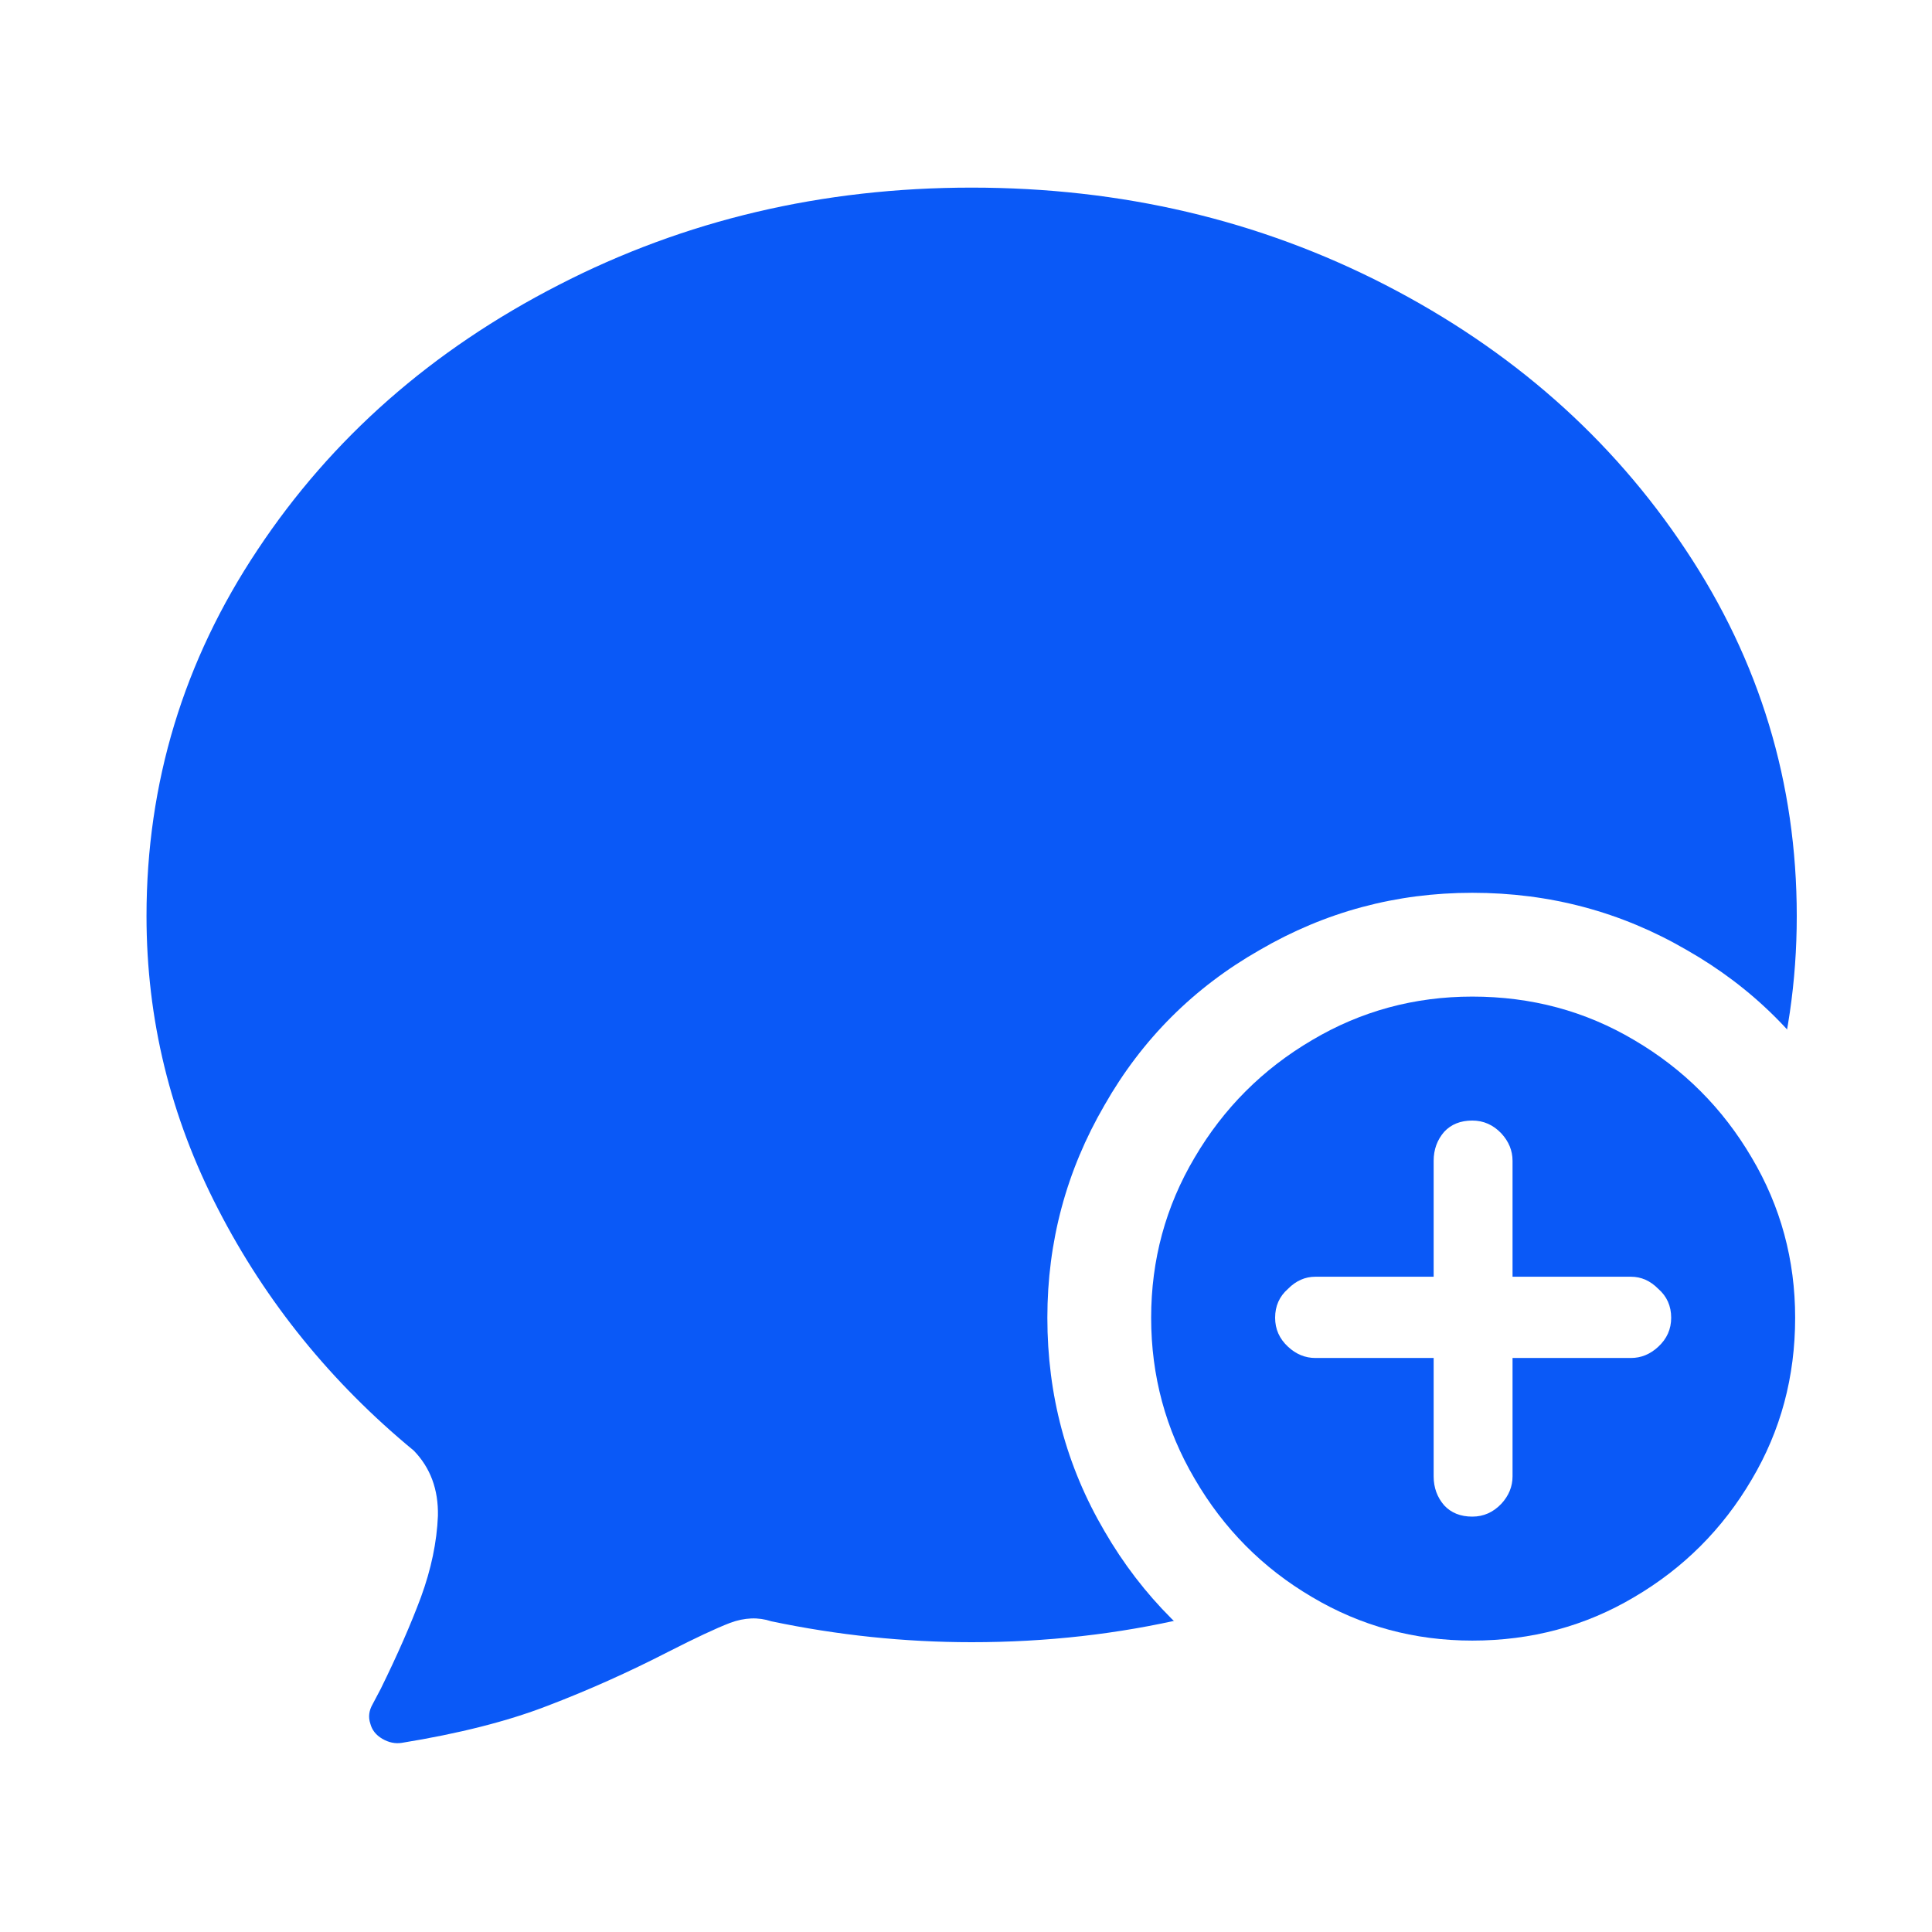
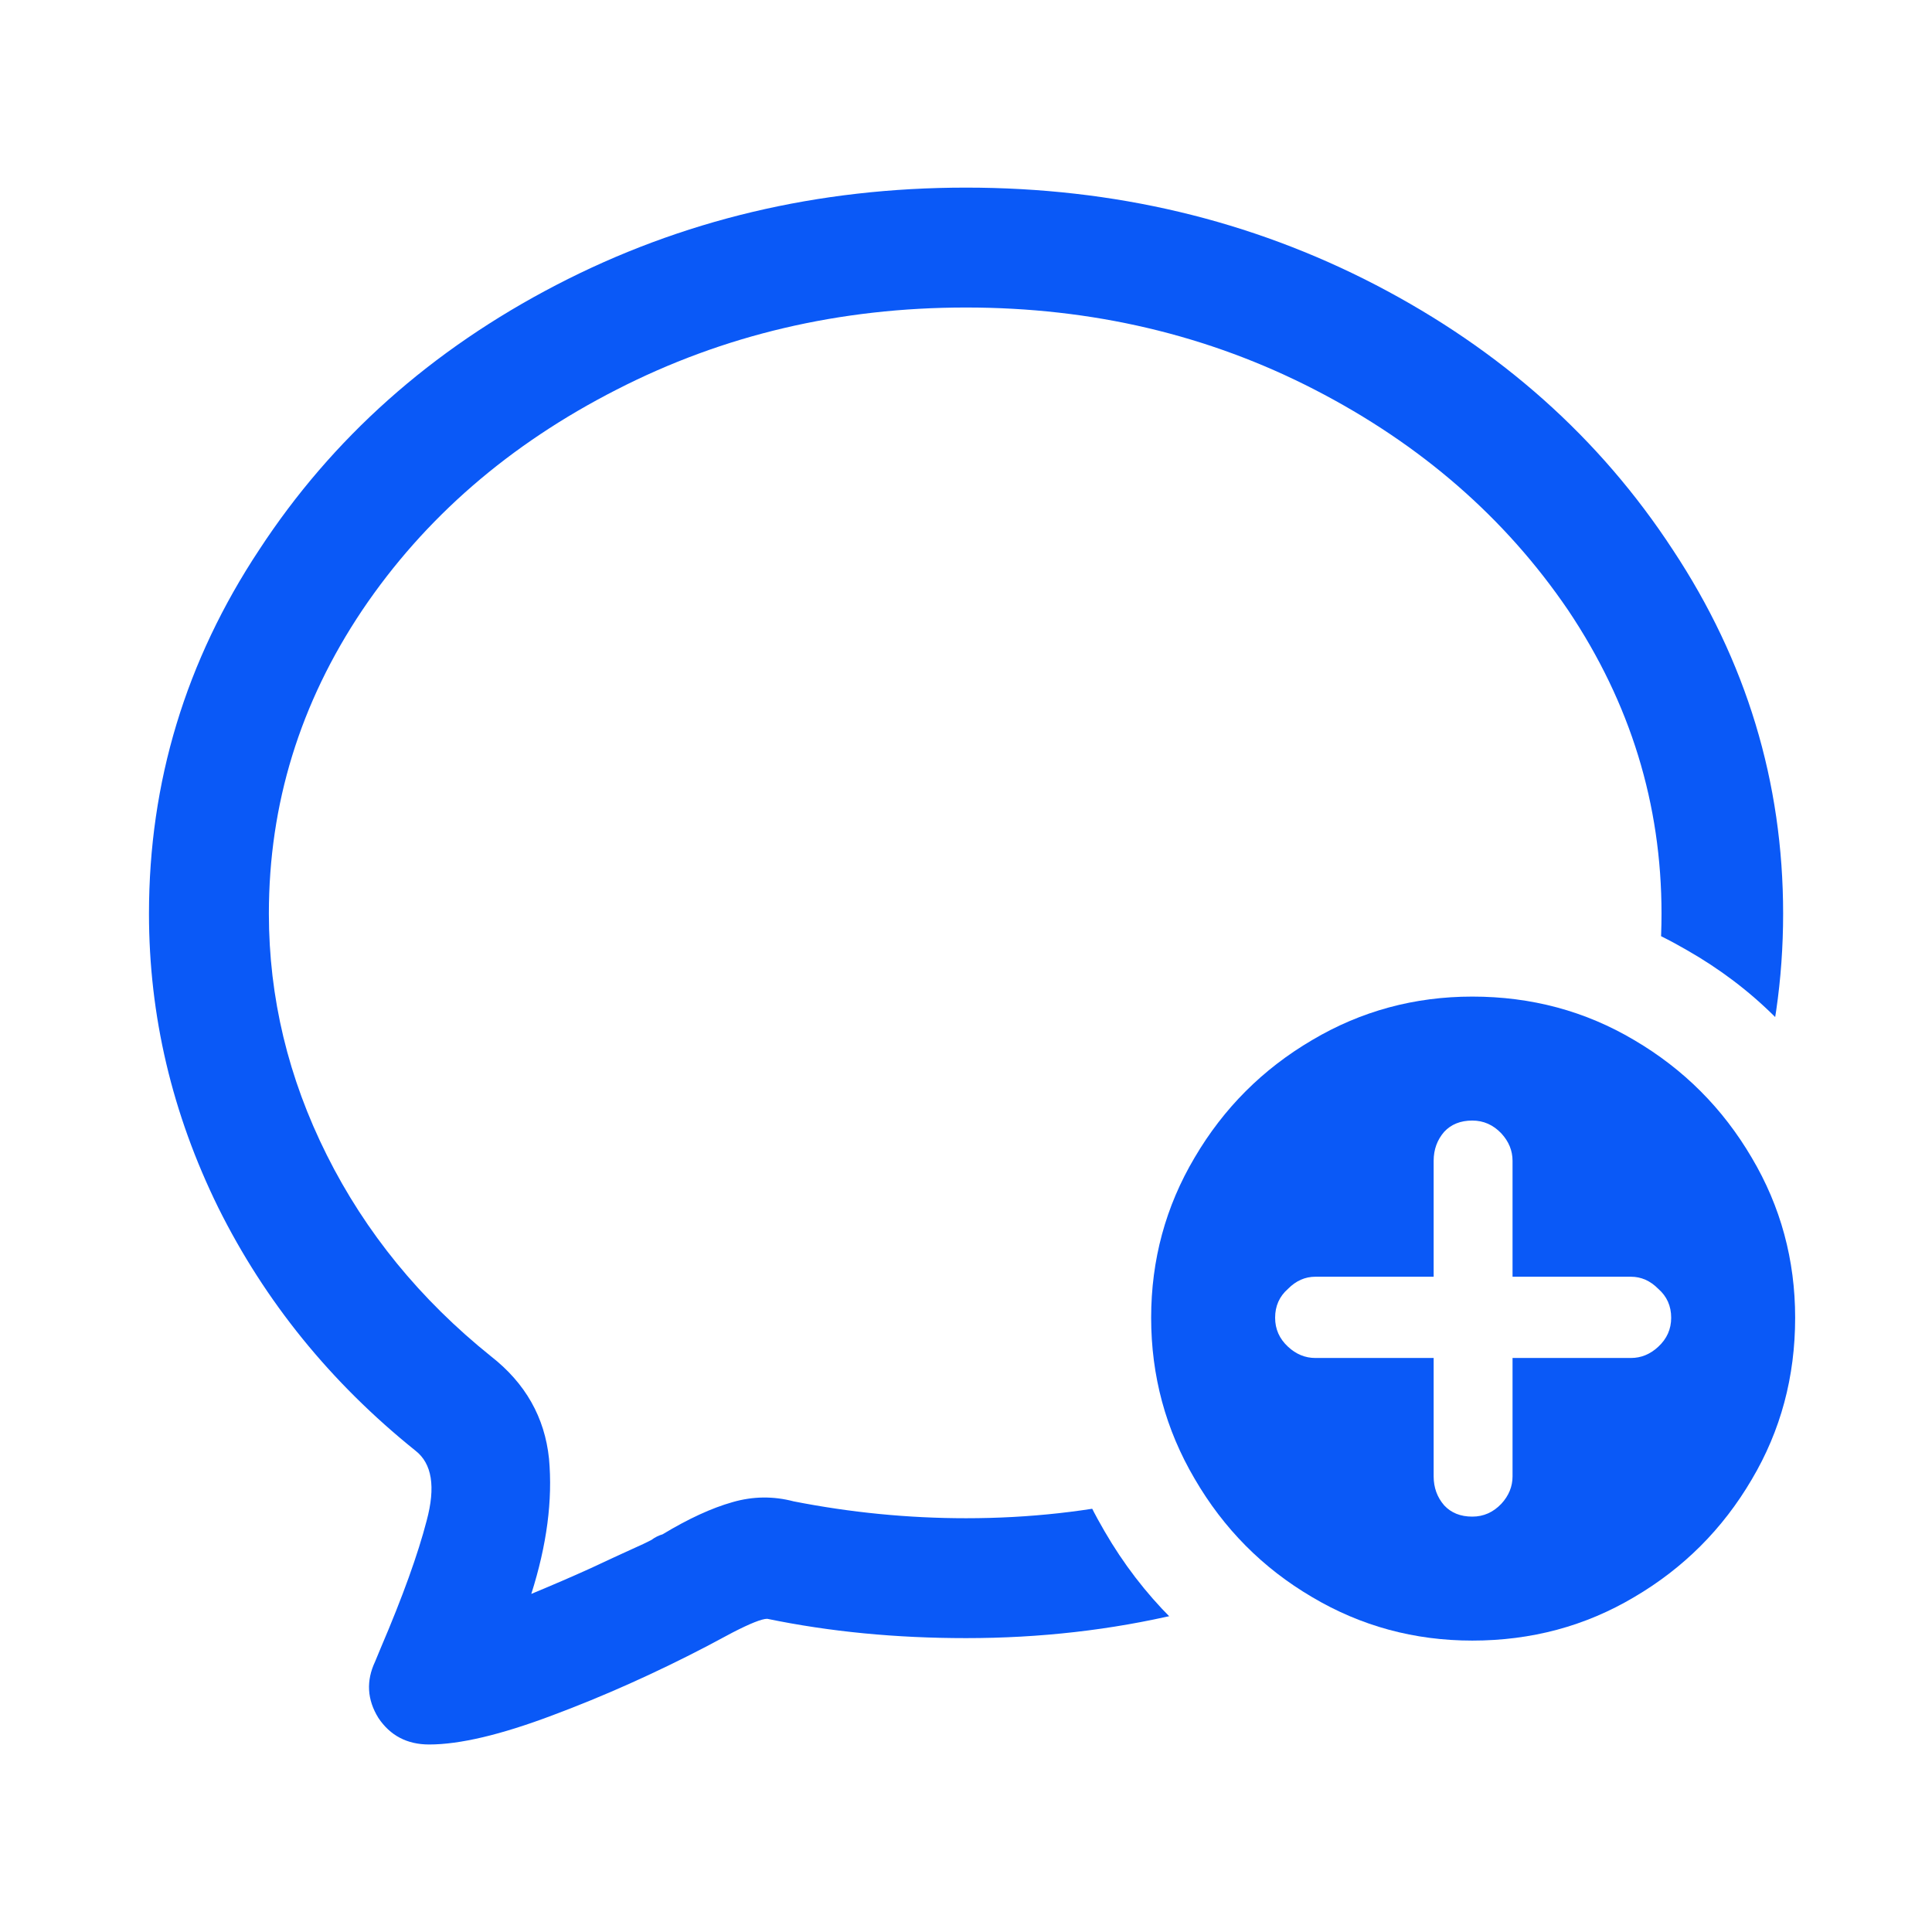
<svg xmlns="http://www.w3.org/2000/svg" viewBox="0 0 18 18" width="18" height="18" fill="none">
  <defs>
    <filter id="pixso_custom_mask_type_luminance">
      <feColorMatrix type="matrix" values="1 0 0 0 0 0 1 0 0 0 0 0 1 0 0 0 0 0 1 0 " />
    </filter>
  </defs>
-   <mask id="mask_5" width="18" height="18" x="0" y="0" maskUnits="userSpaceOnUse">
+   <mask id="mask_0" width="18" height="18" x="0" y="0" maskUnits="userSpaceOnUse">
    <g filter="url(#pixso_custom_mask_type_luminance)">
      <g id="hms_mask_0">
-         <rect id="矩形 543963" width="18" height="18" x="0" y="0" fill="rgb(255,255,255)" />
-         <g id="组合 31814">
-           <path id="矢量 3018" d="M13.717 8.318C13.008 8.318 12.348 8.495 11.738 8.85C11.123 9.2 10.64 9.682 10.29 10.297C9.935 10.908 9.758 11.568 9.758 12.277C9.758 12.998 9.935 13.66 10.29 14.265C10.64 14.87 11.123 15.352 11.738 15.713C12.348 16.073 13.008 16.253 13.717 16.253C14.438 16.253 15.102 16.075 15.713 15.72C16.328 15.37 16.81 14.887 17.16 14.273C17.515 13.662 17.692 12.998 17.692 12.277C17.692 11.557 17.515 10.895 17.16 10.29C16.81 9.68 16.328 9.2 15.713 8.85C15.102 8.495 14.438 8.318 13.717 8.318Z" fill="rgb(0,0,0)" fill-rule="evenodd" />
+         <rect id="矩形 543955" width="18" height="18" x="0" y="0" fill="rgb(255,255,255)" />
+         <g id="组合 31801">
+           <path id="矢量 3002" d="M13.717 8.318C13.008 8.318 12.348 8.495 11.738 8.85C11.123 9.2 10.64 9.682 10.29 10.297C9.935 10.908 9.758 11.568 9.758 12.277C9.758 12.998 9.935 13.66 10.29 14.265C10.64 14.87 11.123 15.352 11.738 15.713C12.348 16.073 13.008 16.253 13.717 16.253C14.438 16.253 15.102 16.075 15.713 15.72C16.328 15.37 16.81 14.887 17.16 14.273C17.515 13.662 17.692 12.998 17.692 12.277C17.692 11.557 17.515 10.895 17.16 10.29C16.81 9.68 16.328 9.2 15.713 8.85C15.102 8.495 14.438 8.318 13.717 8.318Z" fill="rgb(0,0,0)" fill-rule="evenodd" />
        </g>
      </g>
    </g>
  </mask>
-   <rect id="IconChat1" width="18" height="18" x="0" y="0" />
-   <rect id="矩形 543962" width="18" height="18" x="0" y="0" opacity="0" fill="rgb(0,0,0)" />
-   <g id="mask" mask="url(#mask_5)">
-     <g id="组合 31813">
-       <path id="矢量 3017" d="M16.74 8.535C16.74 7.295 16.395 6.157 15.705 5.122C15.015 4.082 14.082 3.26 12.908 2.655C11.732 2.05 10.447 1.748 9.052 1.748C7.662 1.748 6.38 2.05 5.205 2.655C4.025 3.26 3.09 4.082 2.4 5.122C1.71 6.157 1.365 7.295 1.365 8.535C1.365 9.495 1.587 10.405 2.032 11.265C2.477 12.13 3.085 12.88 3.855 13.515C4.01 13.675 4.085 13.877 4.08 14.123C4.07 14.367 4.017 14.62 3.922 14.88C3.827 15.135 3.702 15.42 3.547 15.735L3.472 15.877C3.437 15.938 3.43 15.998 3.45 16.058C3.465 16.117 3.502 16.165 3.562 16.2C3.622 16.235 3.682 16.247 3.742 16.238C4.272 16.152 4.725 16.038 5.1 15.893C5.48 15.748 5.855 15.58 6.225 15.39C6.48 15.26 6.672 15.17 6.802 15.12C6.937 15.07 7.065 15.065 7.185 15.105C7.805 15.235 8.427 15.3 9.052 15.3C10.447 15.3 11.732 14.998 12.908 14.393C14.082 13.787 15.015 12.965 15.705 11.925C16.395 10.885 16.74 9.755 16.74 8.535Z" fill="rgb(10,89,247)" fill-rule="evenodd" />
+   <rect id="message_badge_plus" width="18" height="18" x="0" y="0" />
+   <rect id="矩形 543954" width="18" height="18" x="0" y="0" opacity="0" fill="rgb(0,0,0)" />
+   <g id="mask" mask="url(#mask_0)">
+     <g id="组合 31800">
+       <path id="矢量 3001" d="M3.998 16.253C4.283 16.253 4.665 16.163 5.145 15.982C5.625 15.803 6.105 15.588 6.585 15.338L6.825 15.21C6.99 15.125 7.098 15.082 7.148 15.082C7.733 15.203 8.35 15.262 9 15.262C10.38 15.262 11.652 14.96 12.818 14.355C13.982 13.75 14.905 12.93 15.585 11.895C16.27 10.865 16.613 9.738 16.613 8.512C16.613 7.287 16.27 6.157 15.585 5.122C14.905 4.082 13.982 3.26 12.818 2.655C11.652 2.05 10.38 1.748 9 1.748C7.62 1.748 6.348 2.05 5.183 2.655C4.018 3.26 3.095 4.082 2.415 5.122C1.73 6.157 1.388 7.287 1.388 8.512C1.388 9.463 1.603 10.375 2.033 11.25C2.468 12.125 3.08 12.88 3.87 13.515C4.025 13.635 4.06 13.852 3.975 14.168C3.895 14.477 3.753 14.873 3.548 15.352L3.495 15.48C3.41 15.66 3.42 15.835 3.525 16.005C3.635 16.17 3.793 16.253 3.998 16.253ZM9 2.865C10.175 2.865 11.258 3.12 12.248 3.63C13.238 4.14 14.025 4.825 14.61 5.685C15.19 6.55 15.48 7.492 15.48 8.512C15.48 9.533 15.19 10.475 14.61 11.34C14.025 12.205 13.238 12.89 12.248 13.395C11.258 13.895 10.175 14.145 9 14.145C8.46 14.145 7.925 14.092 7.395 13.988C7.205 13.938 7.015 13.94 6.825 13.995C6.63 14.05 6.413 14.15 6.173 14.295C6.138 14.305 6.103 14.322 6.068 14.348L5.993 14.385C5.838 14.455 5.675 14.53 5.505 14.61C5.34 14.685 5.155 14.765 4.95 14.85C5.095 14.395 5.15 13.975 5.115 13.59C5.075 13.205 4.895 12.887 4.575 12.637C3.915 12.107 3.405 11.482 3.045 10.762C2.685 10.043 2.505 9.293 2.505 8.512C2.505 7.492 2.795 6.55 3.375 5.685C3.955 4.825 4.745 4.14 5.745 3.63C6.74 3.12 7.825 2.865 9 2.865Z" fill="rgb(10,89,247)" fill-rule="evenodd" />
    </g>
  </g>
-   <g id="组合 31815">
-     <path id="矢量 3019" d="M13.717 9.285C13.178 9.285 12.68 9.42 12.225 9.69C11.765 9.96 11.4 10.325 11.13 10.785C10.86 11.24 10.725 11.738 10.725 12.277C10.725 12.818 10.86 13.318 11.13 13.777C11.4 14.242 11.765 14.61 12.225 14.88C12.68 15.15 13.178 15.285 13.717 15.285C14.268 15.285 14.77 15.15 15.225 14.88C15.685 14.61 16.05 14.245 16.32 13.785C16.59 13.33 16.725 12.828 16.725 12.277C16.725 11.738 16.59 11.24 16.32 10.785C16.05 10.325 15.685 9.96 15.225 9.69C14.77 9.42 14.268 9.285 13.717 9.285ZM15.195 11.895C15.29 11.895 15.375 11.932 15.45 12.008C15.53 12.078 15.57 12.168 15.57 12.277C15.57 12.383 15.53 12.473 15.45 12.547C15.375 12.617 15.29 12.652 15.195 12.652L14.092 12.652L14.092 13.755C14.092 13.85 14.057 13.935 13.988 14.01C13.912 14.09 13.822 14.13 13.717 14.13C13.607 14.13 13.52 14.095 13.455 14.025C13.39 13.95 13.357 13.86 13.357 13.755L13.357 12.652L12.255 12.652C12.16 12.652 12.075 12.617 12 12.547C11.92 12.473 11.88 12.383 11.88 12.277C11.88 12.168 11.92 12.078 12 12.008C12.075 11.932 12.16 11.895 12.255 11.895L13.357 11.895L13.357 10.815C13.357 10.71 13.39 10.62 13.455 10.545C13.52 10.475 13.607 10.44 13.717 10.44C13.822 10.44 13.912 10.48 13.988 10.56C14.057 10.635 14.092 10.72 14.092 10.815L14.092 11.895L15.195 11.895Z" fill="rgb(10,89,247)" fill-rule="nonzero" />
+   <g id="组合 31802">
+     <path id="矢量 3003" d="M15.195 11.895C15.29 11.895 15.375 11.932 15.45 12.008C15.53 12.078 15.57 12.168 15.57 12.277C15.57 12.383 15.53 12.473 15.45 12.547C15.375 12.617 15.29 12.652 15.195 12.652L14.092 12.652L14.092 13.755C14.092 13.85 14.057 13.935 13.988 14.01C13.912 14.09 13.822 14.13 13.717 14.13C13.607 14.13 13.52 14.095 13.455 14.025C13.39 13.95 13.357 13.86 13.357 13.755L13.357 12.652L12.255 12.652C12.16 12.652 12.075 12.617 12 12.547C11.92 12.473 11.88 12.383 11.88 12.277C11.88 12.168 11.92 12.078 12 12.008C12.075 11.932 12.16 11.895 12.255 11.895L13.357 11.895L13.357 10.815C13.357 10.71 13.39 10.62 13.455 10.545C13.52 10.475 13.607 10.44 13.717 10.44C13.822 10.44 13.912 10.48 13.988 10.56C14.057 10.635 14.092 10.72 14.092 10.815L14.092 11.895L15.195 11.895ZM13.717 9.285C13.178 9.285 12.68 9.42 12.225 9.69C11.765 9.96 11.4 10.325 11.13 10.785C10.86 11.24 10.725 11.738 10.725 12.277C10.725 12.818 10.86 13.318 11.13 13.777C11.4 14.242 11.765 14.61 12.225 14.88C12.68 15.15 13.178 15.285 13.717 15.285C14.268 15.285 14.77 15.15 15.225 14.88C15.685 14.61 16.05 14.245 16.32 13.785C16.59 13.33 16.725 12.828 16.725 12.277C16.725 11.738 16.59 11.24 16.32 10.785C16.05 10.325 15.685 9.96 15.225 9.69C14.77 9.42 14.268 9.285 13.717 9.285Z" fill="rgb(10,89,247)" fill-rule="nonzero" />
  </g>
</svg>
